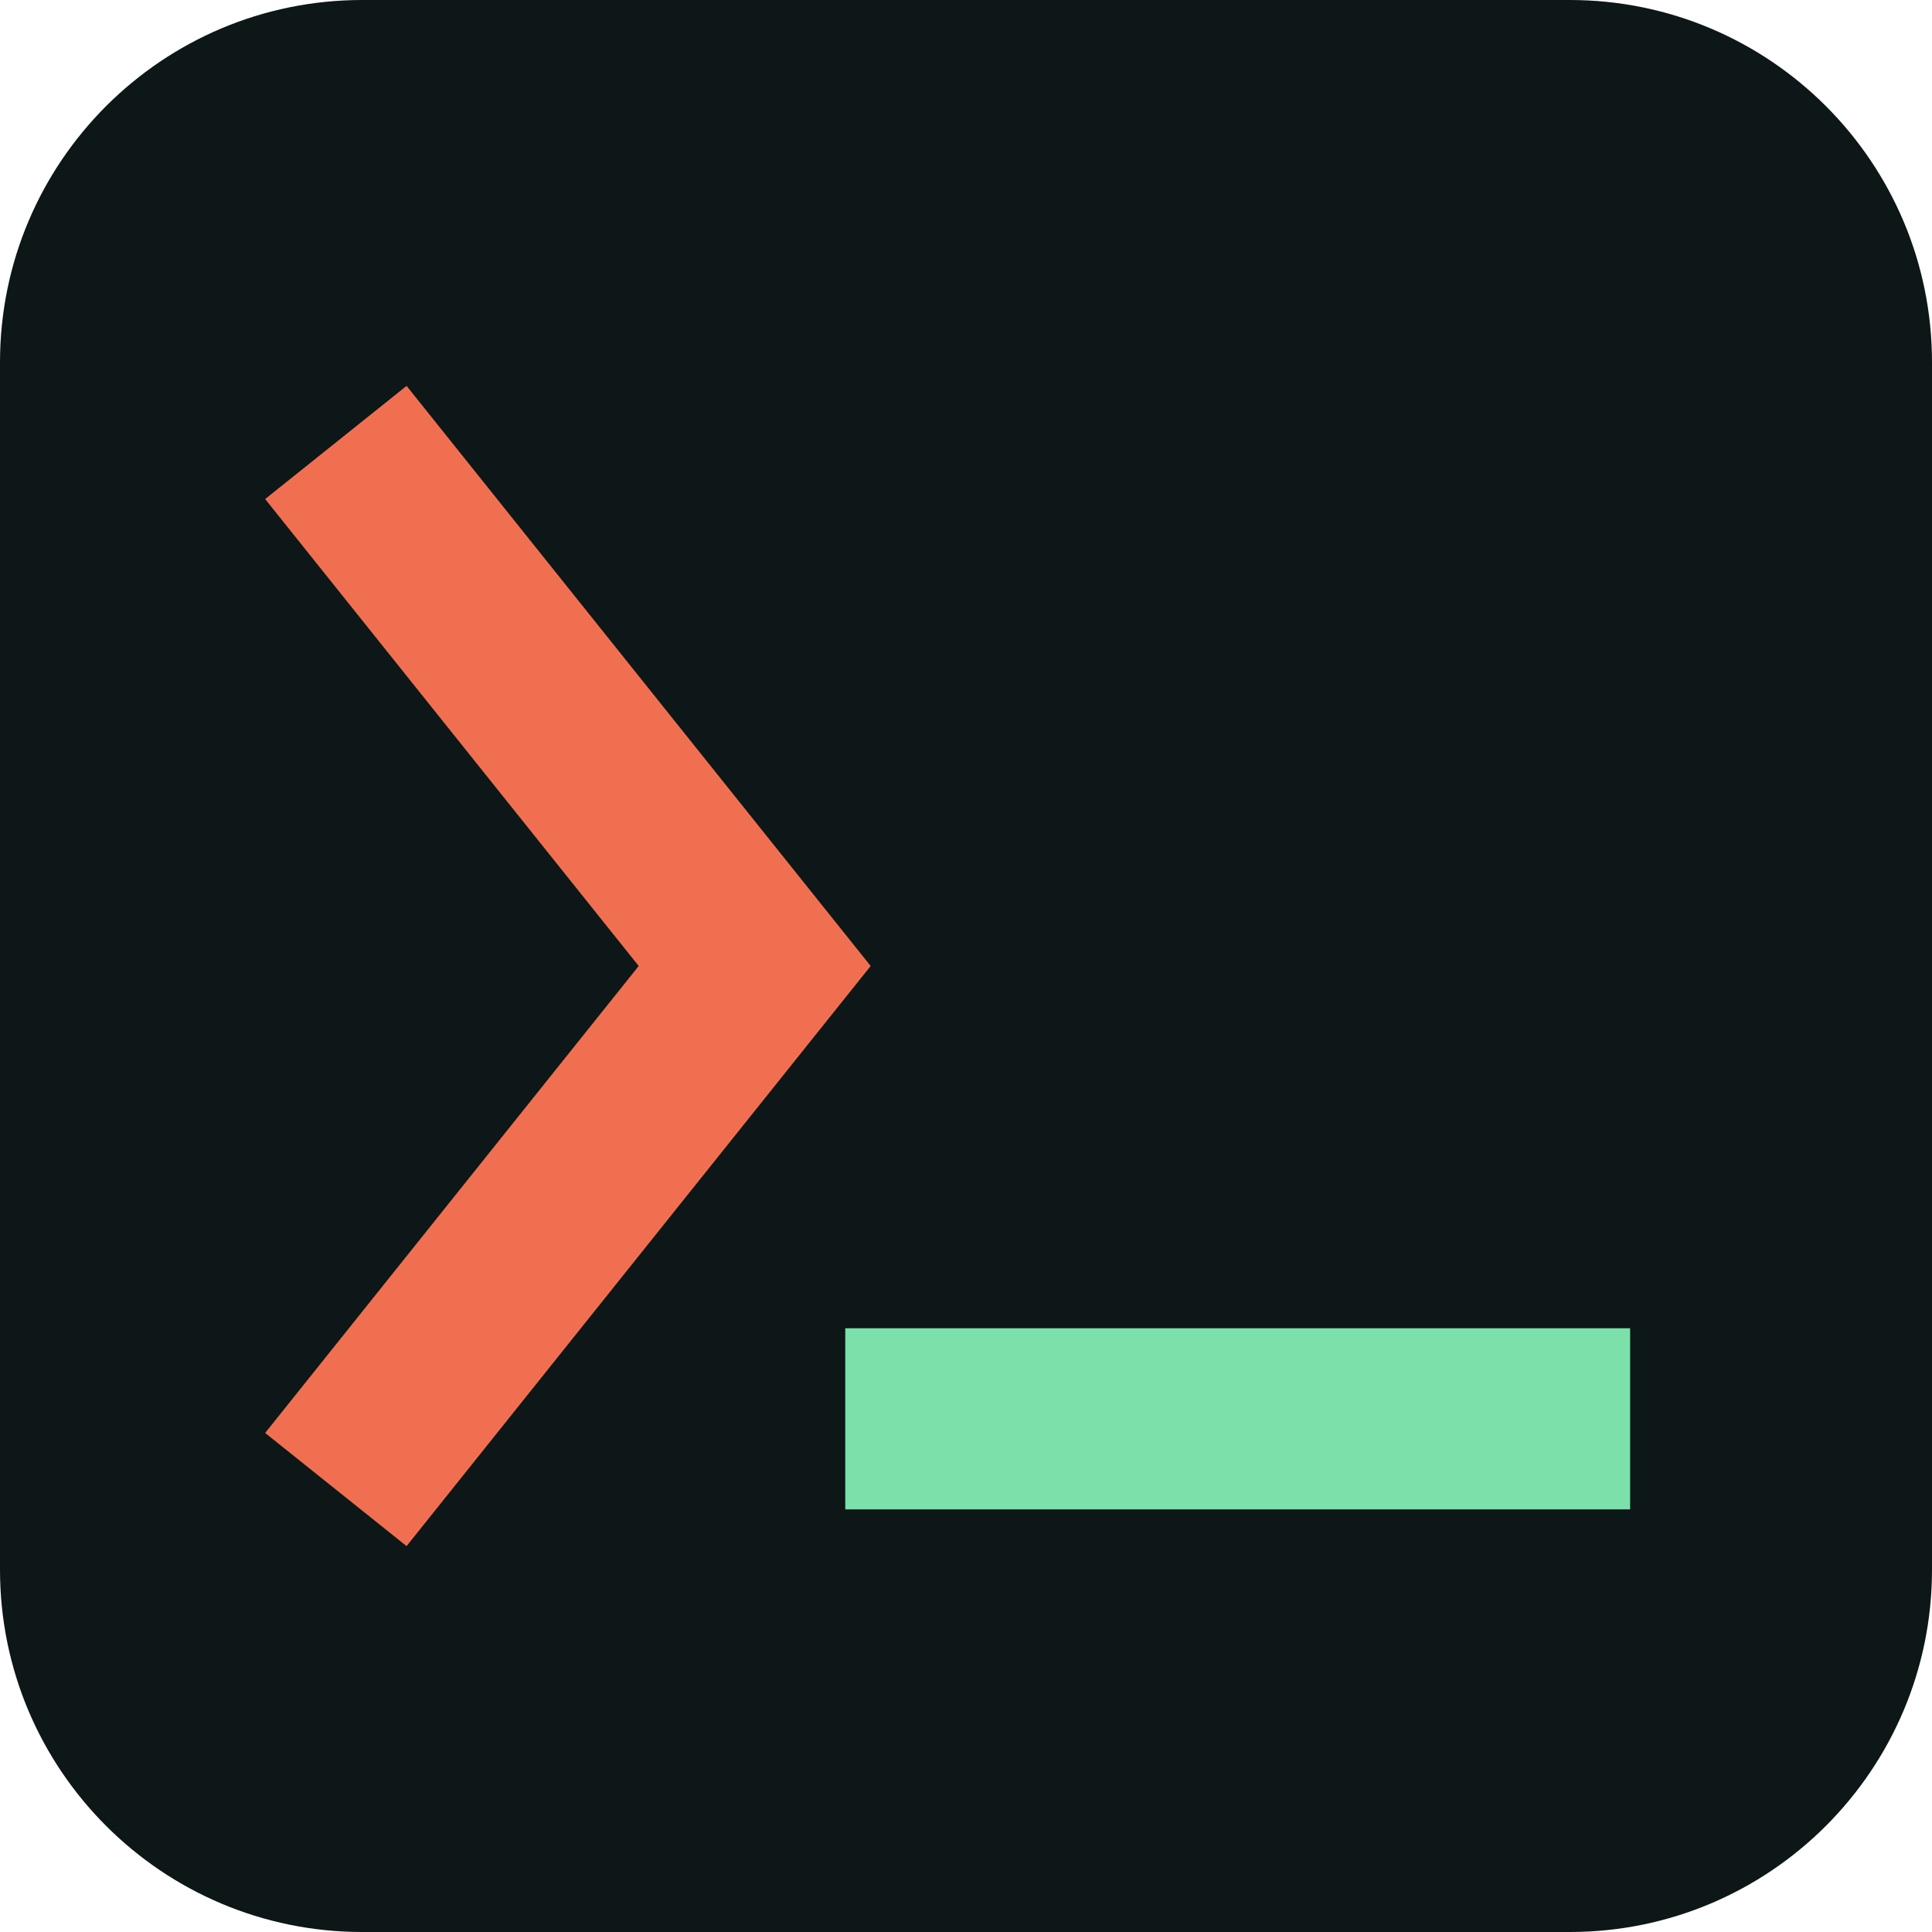
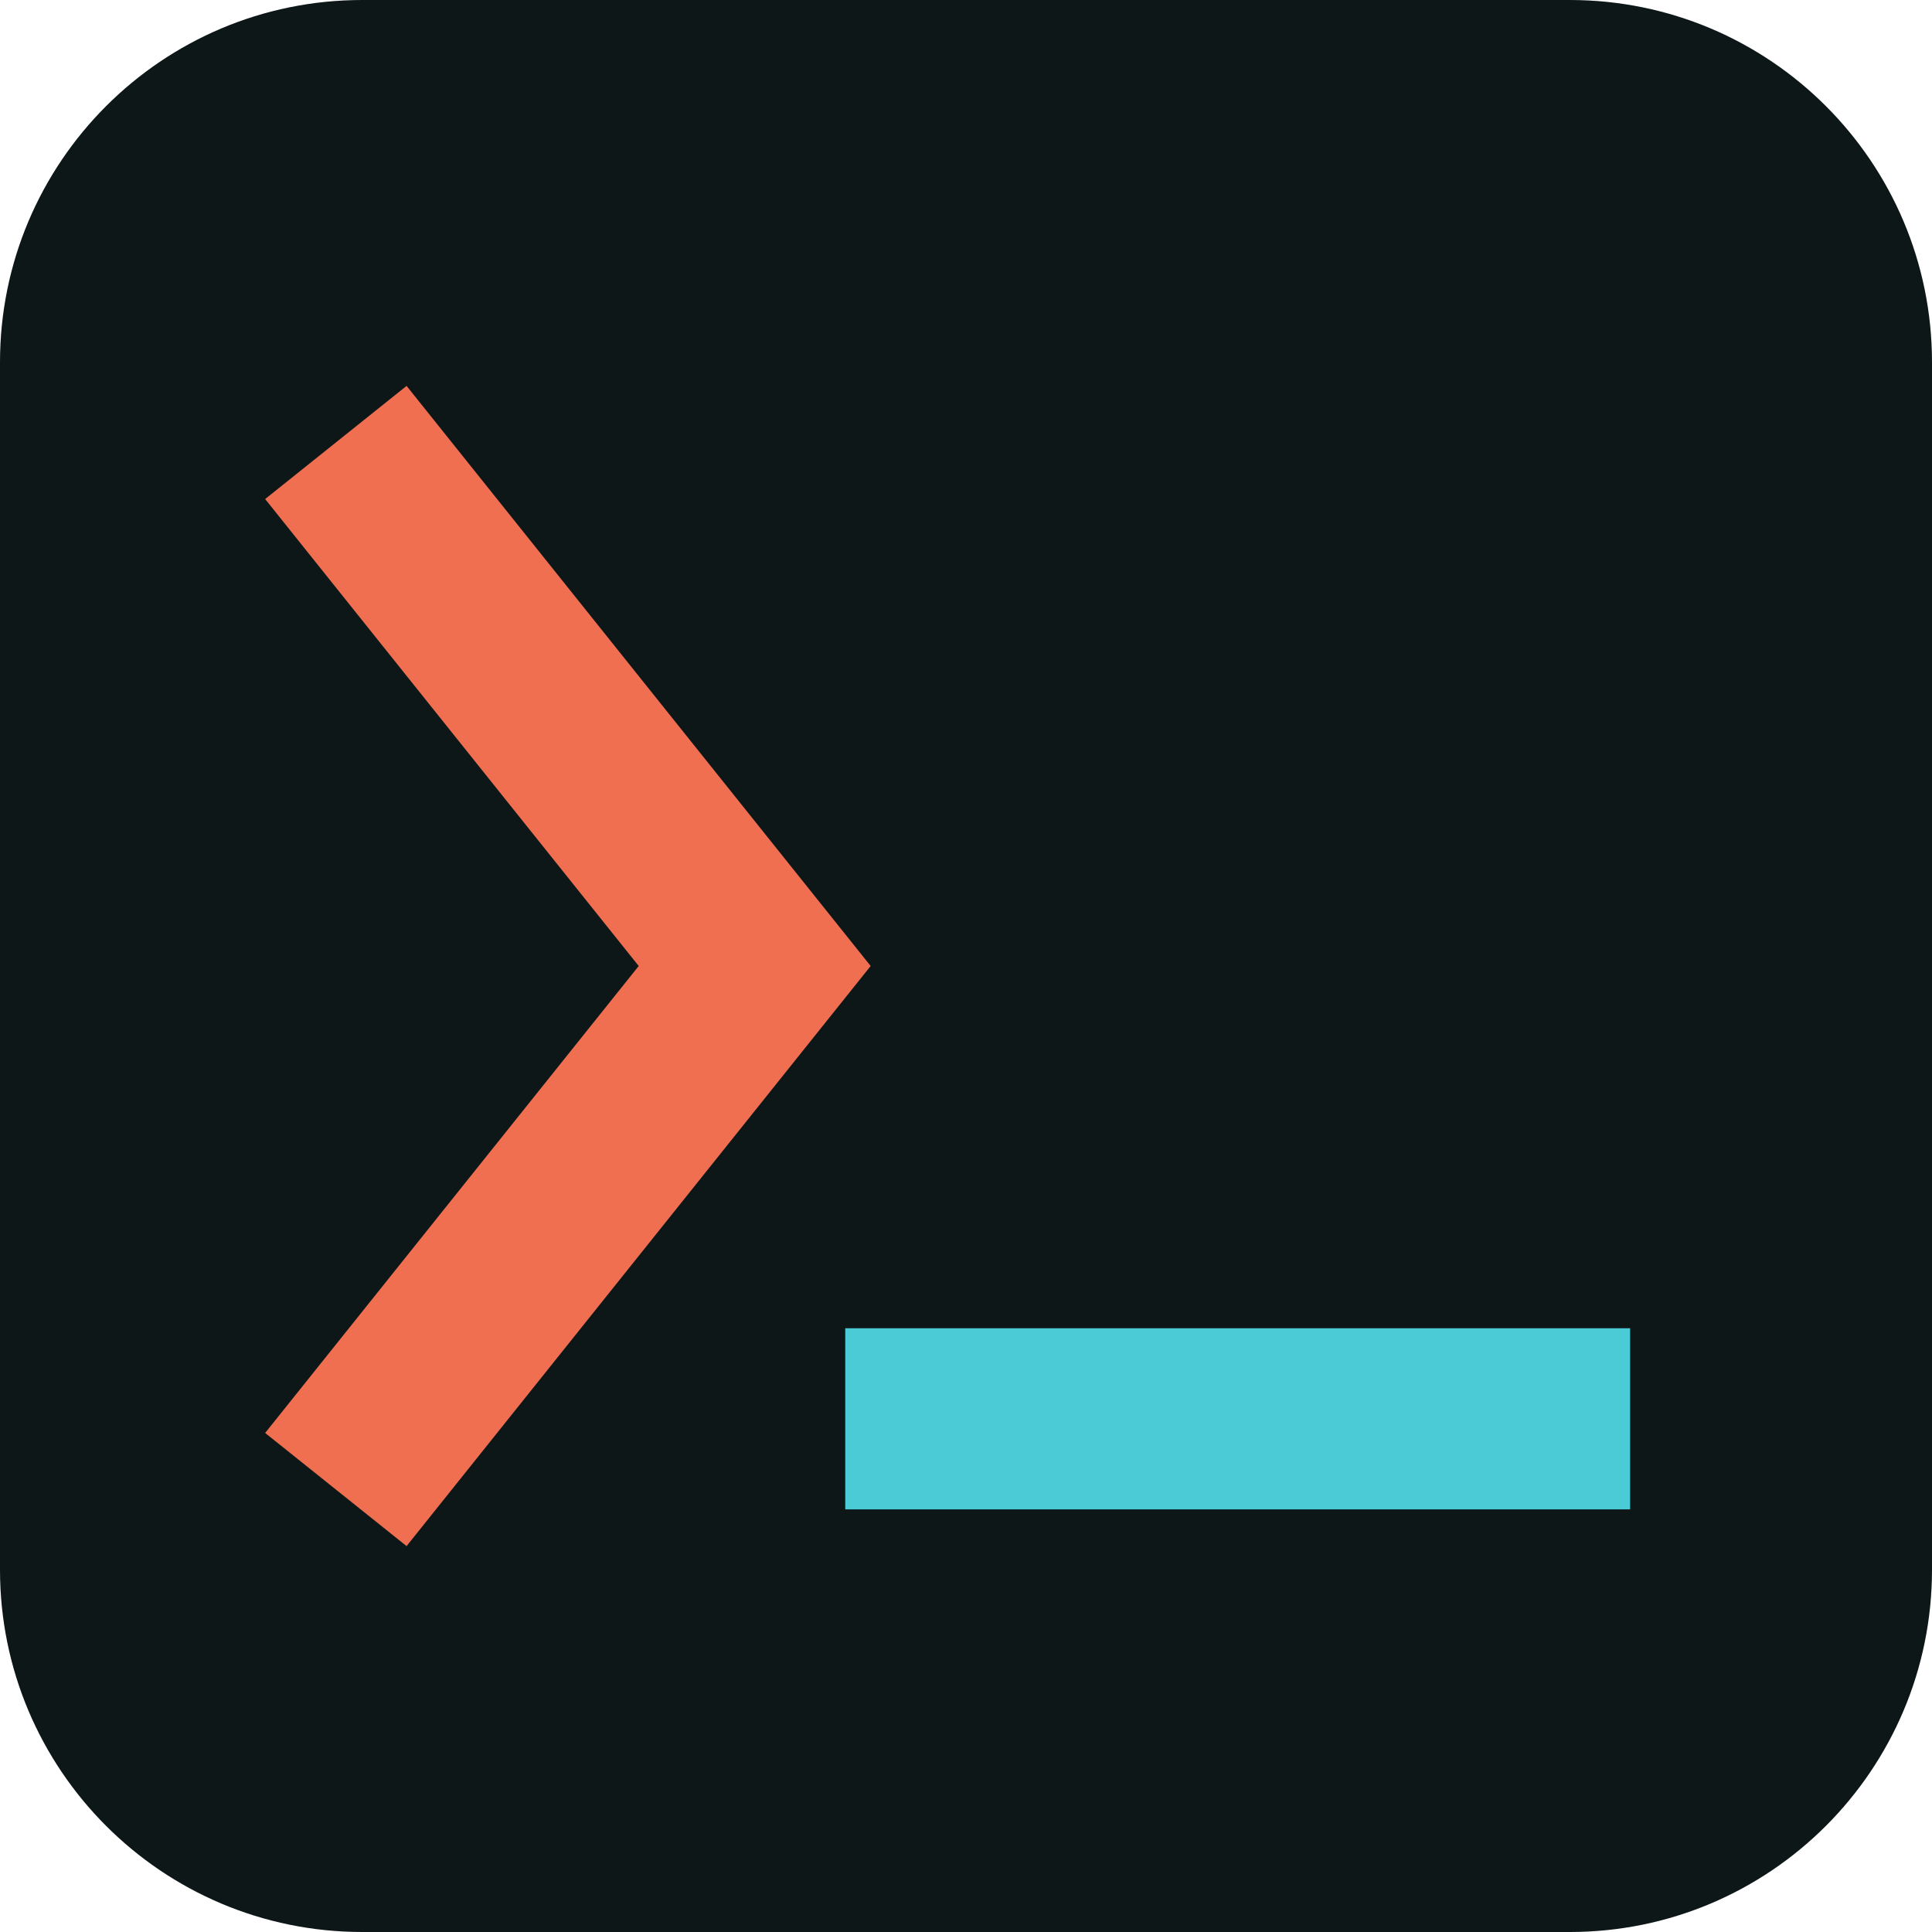
<svg xmlns="http://www.w3.org/2000/svg" viewBox="0 0 64 64">
  <rect width="64" height="64" rx="12" fill="#0d1718" />
  <path d="m13 17 12 15-12 15" fill="none" stroke="#f16f51" stroke-linecap="square" stroke-width="6" />
-   <path d="M31 47h20" fill="none" stroke="#7be0a9" stroke-linecap="square" stroke-width="6" />
+   <path d="M31 47h20" fill="none" stroke="#4bcbd5" stroke-linecap="square" stroke-width="6" />
</svg>
